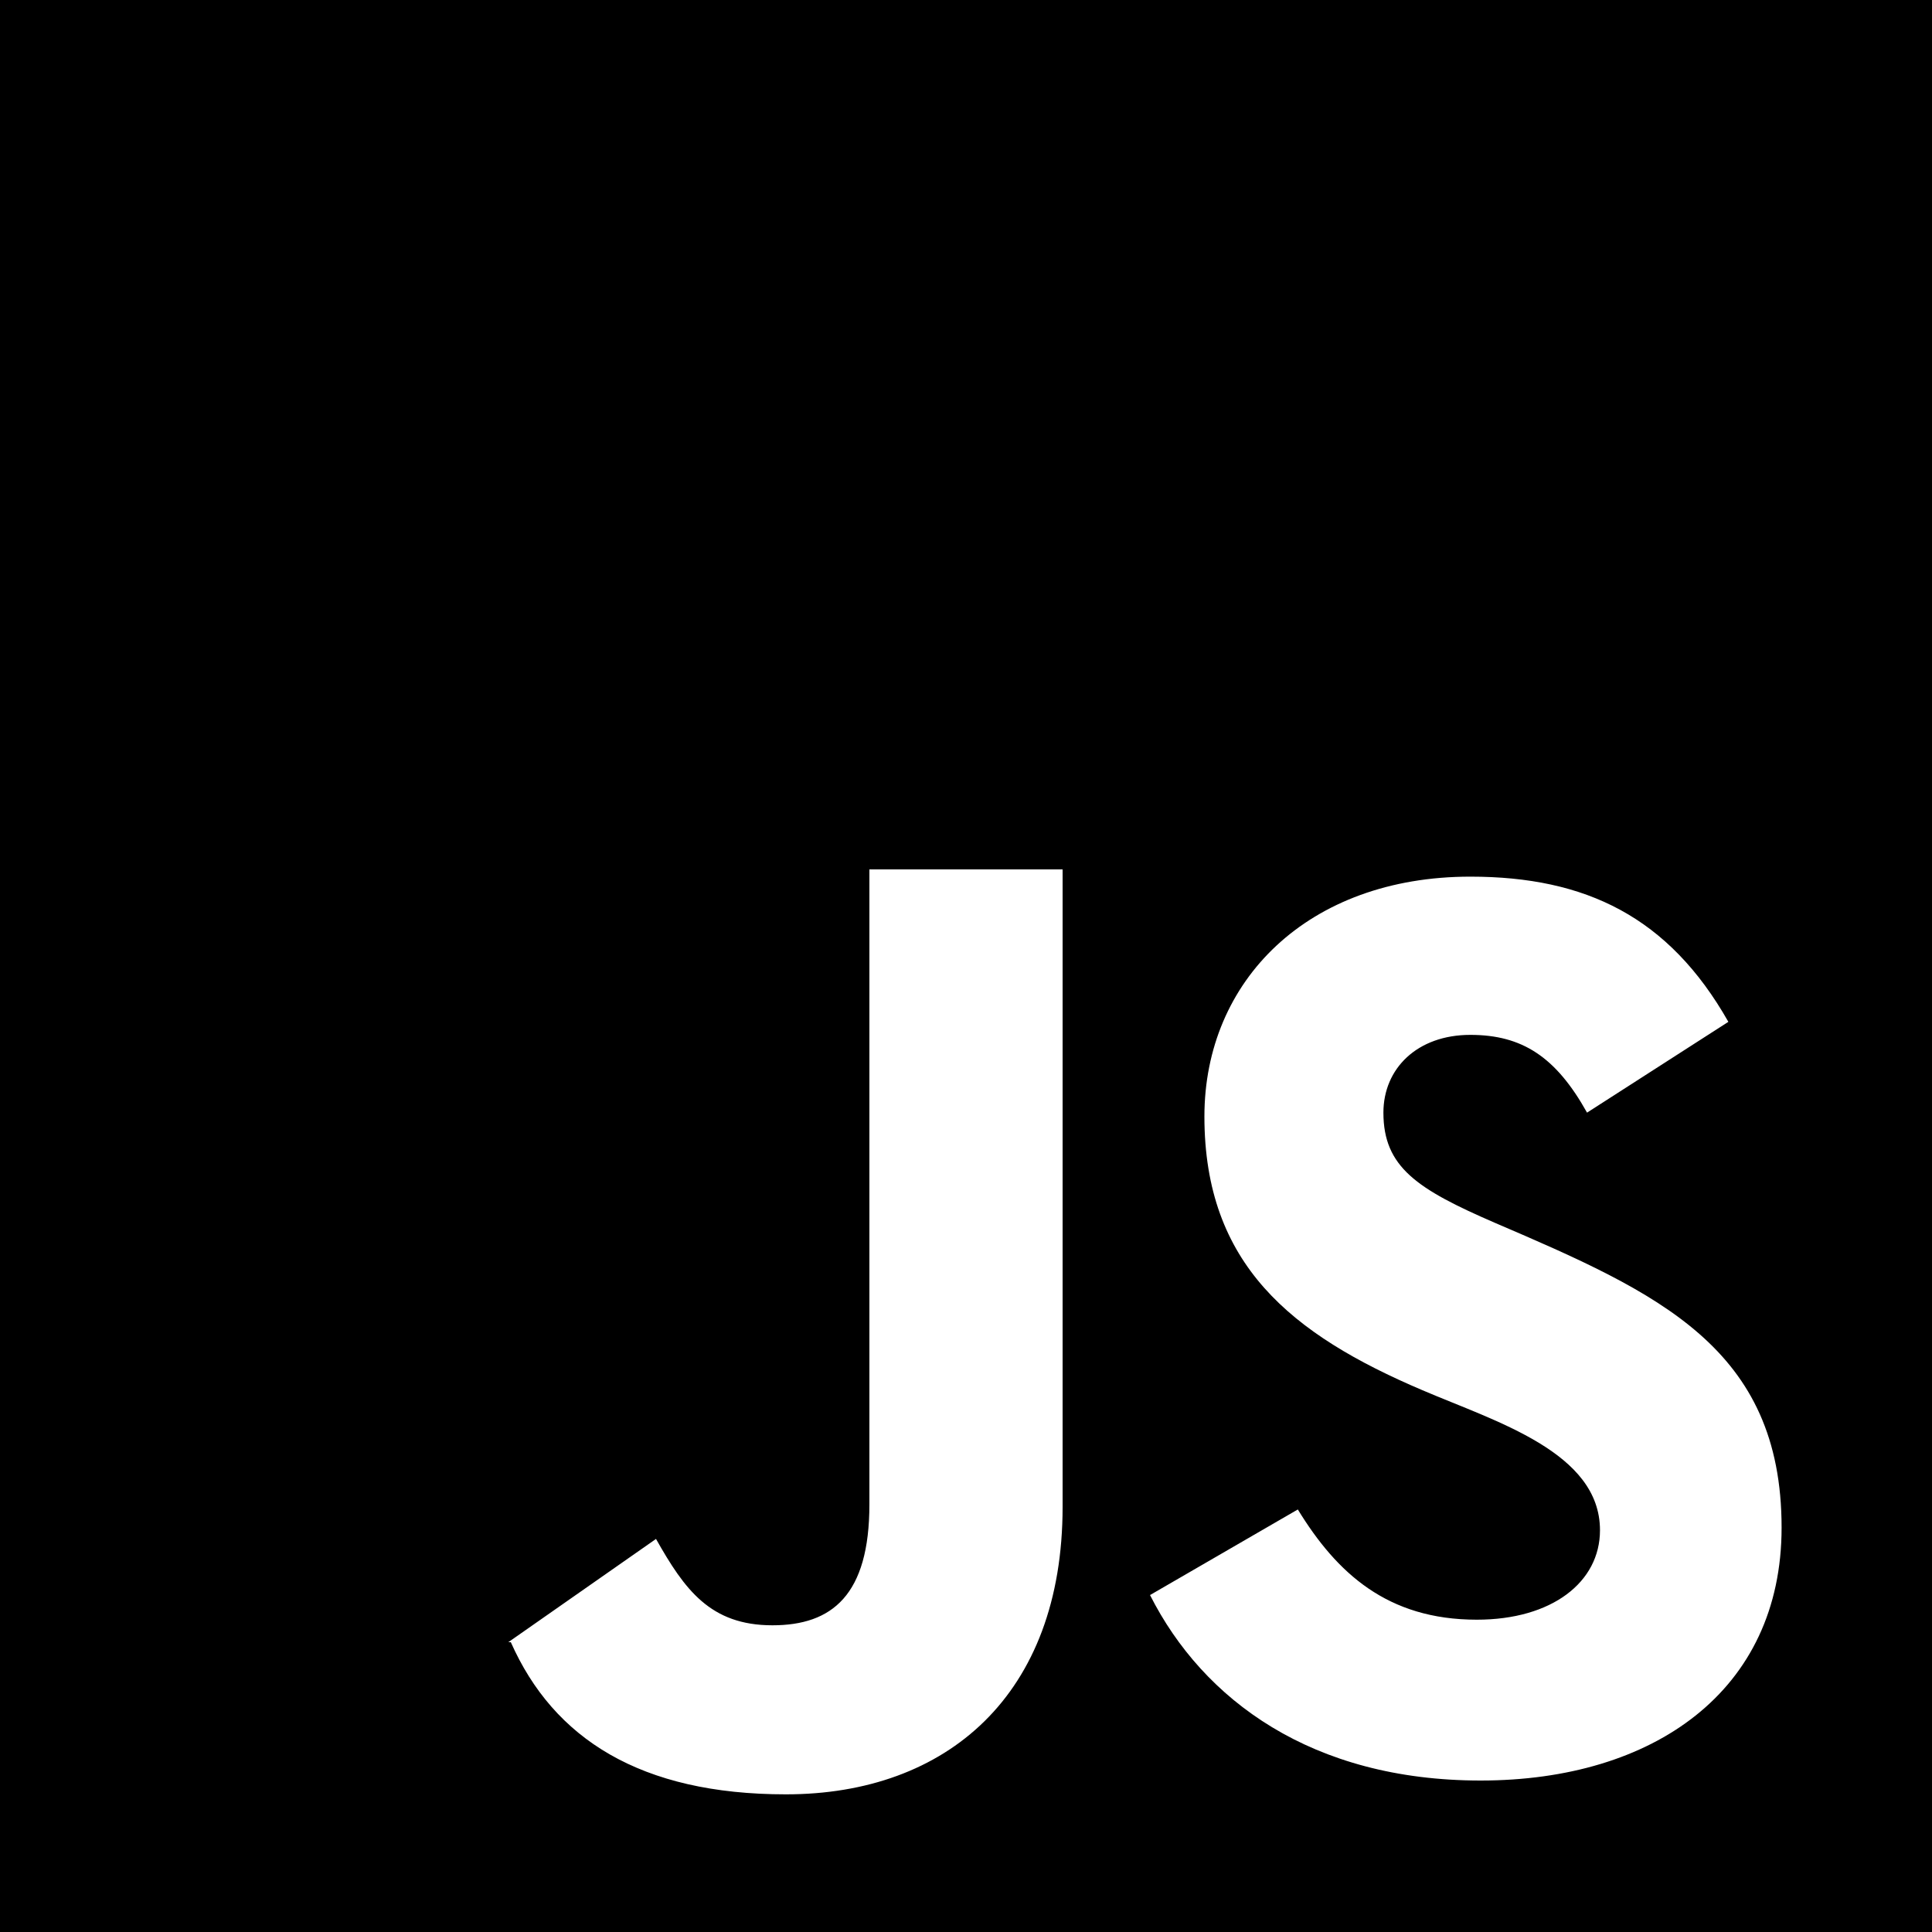
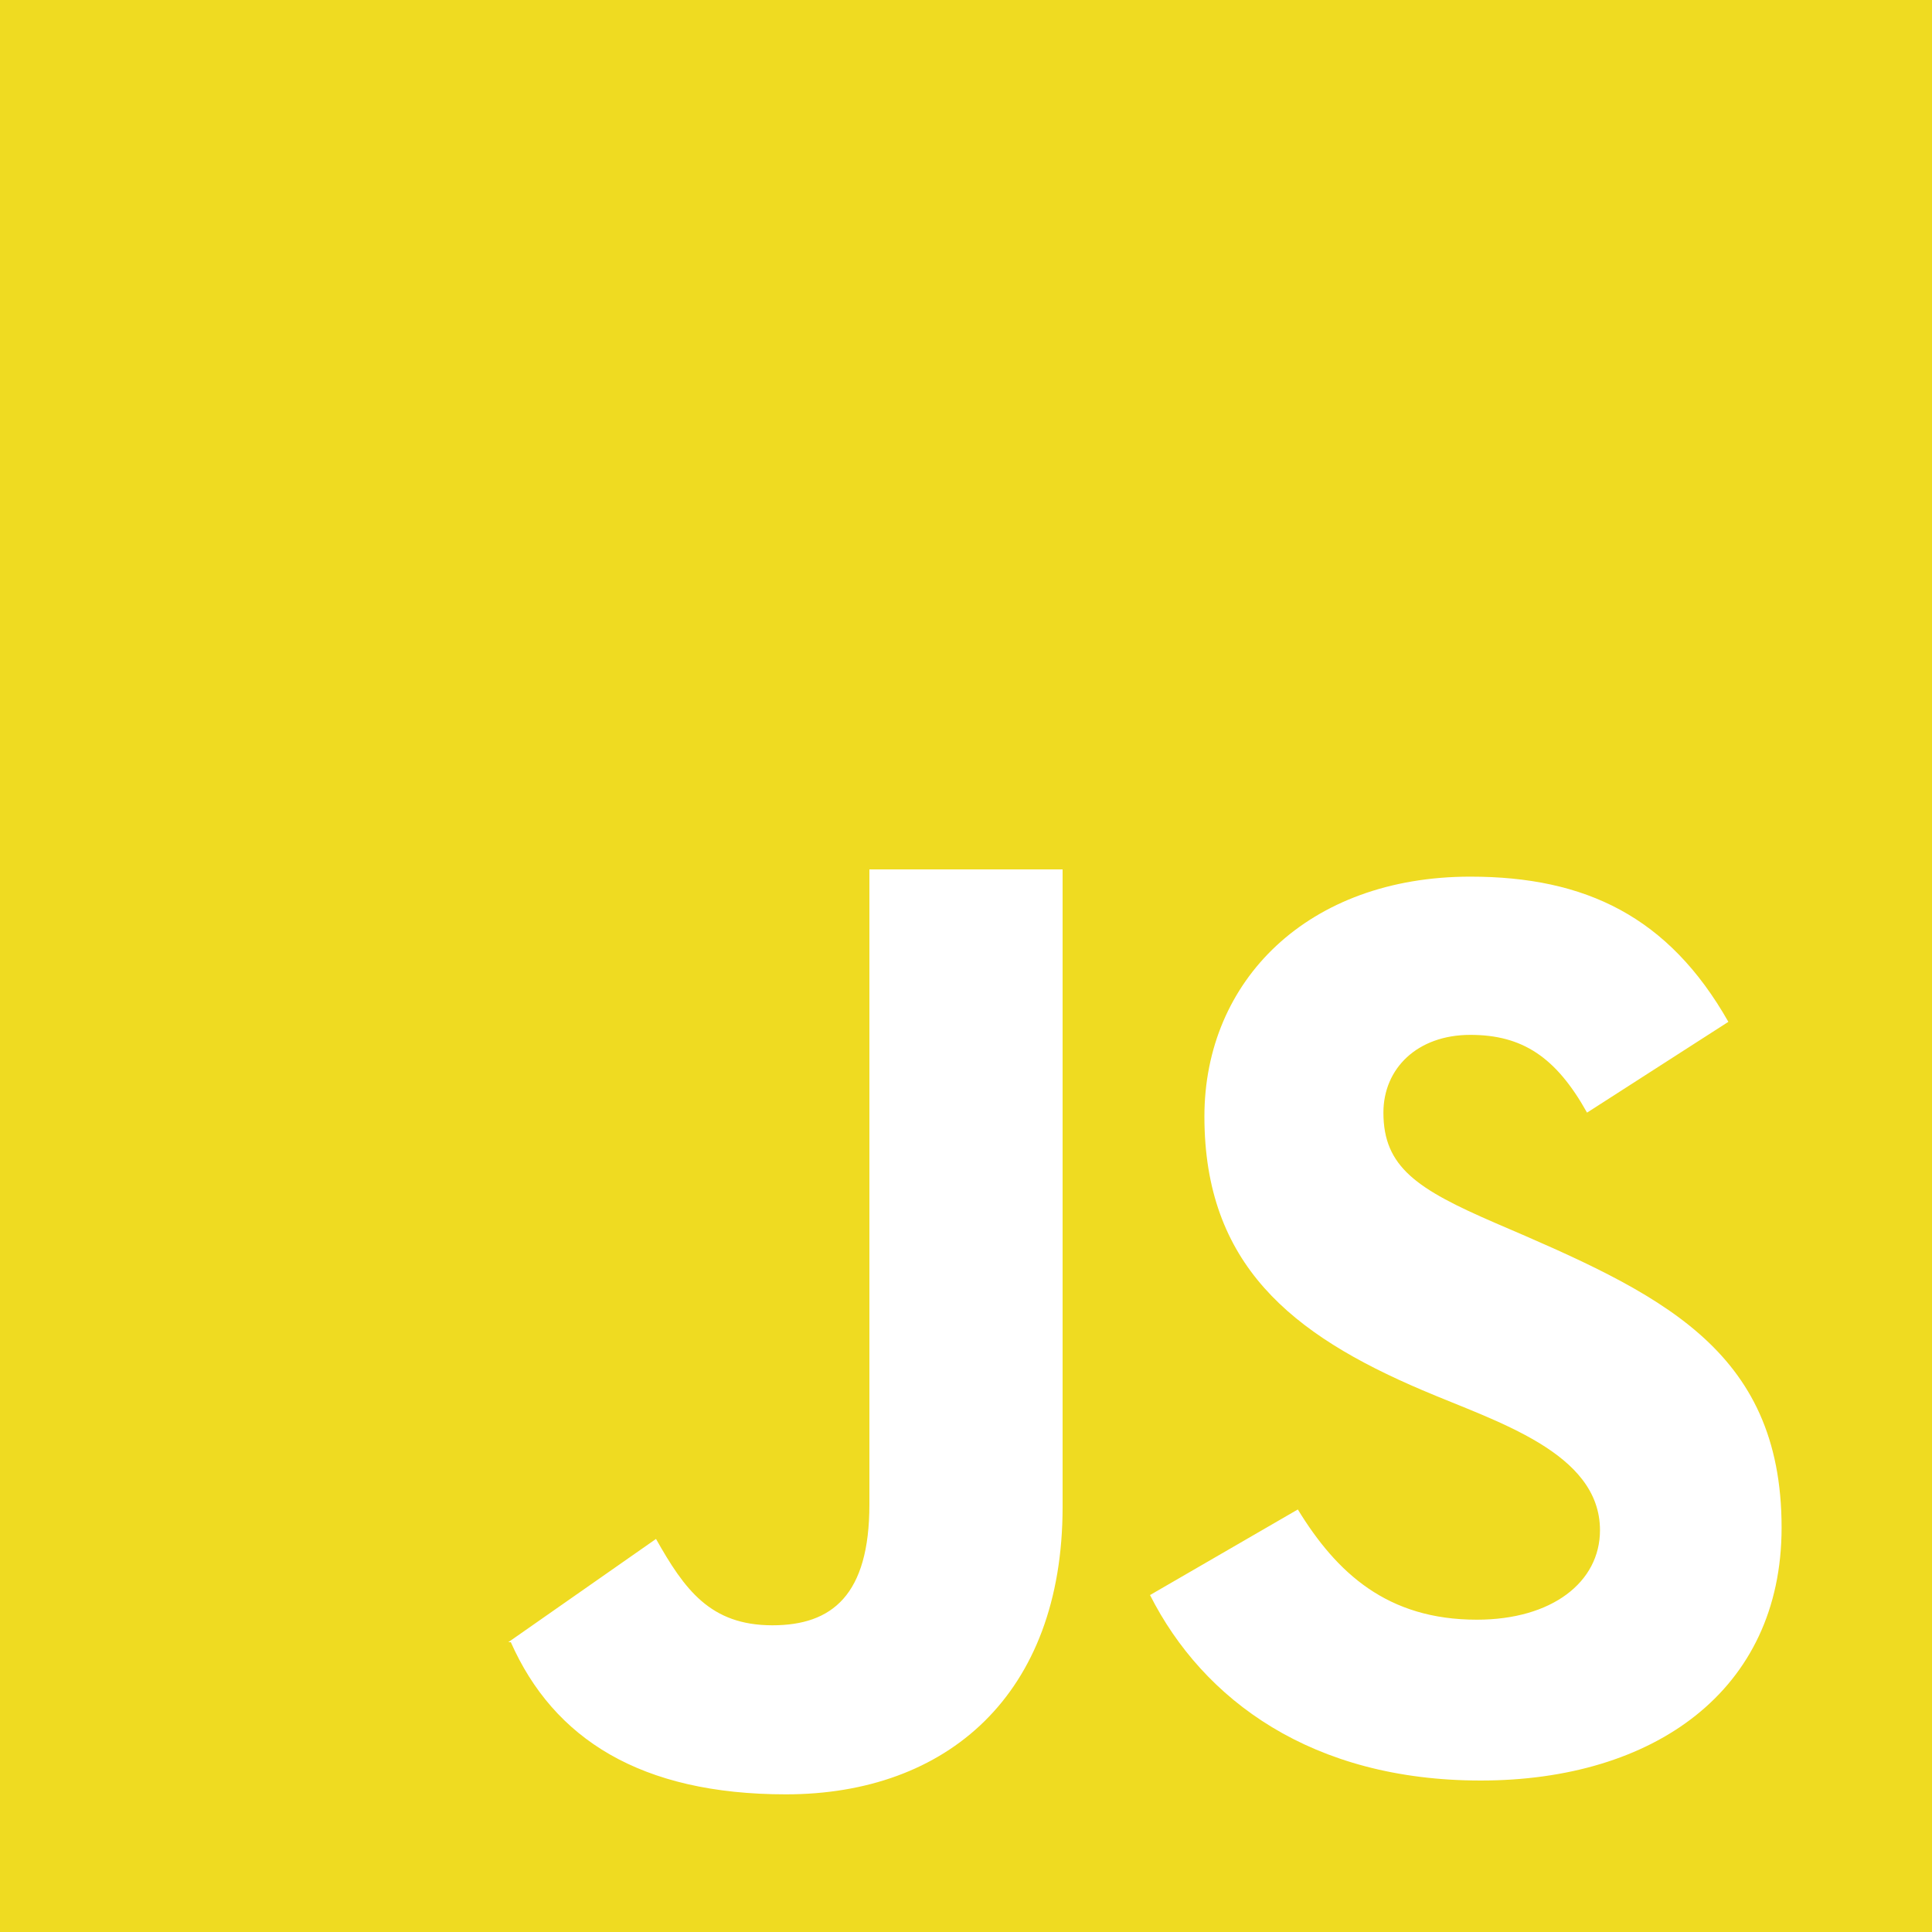
<svg xmlns="http://www.w3.org/2000/svg" width="800px" height="800px" viewBox="0 0 20 20" version="1.1">
  <defs>

</defs>
  <g id="Page-1" stroke="none" stroke-width="1" fill="none" fill-rule="evenodd">
-     <g id="Dribbble-Light-Preview" transform="translate(-420, -7479)" fill="#000000">
+     <g id="Dribbble-Light-Preview" transform="translate(-420, -7479)" fill="#efdb21">
      <g id="icons" transform="translate(56, 160)">
        <path d="M379.328,7337.432 C377.583,7337.432 376.455,7336.6 375.905,7335.512 L375.905,7335.512 L377.435,7334.626 C377.838,7335.284 378.361,7335.767 379.288,7335.767 C380.066,7335.767 380.563,7335.378 380.563,7334.841 C380.563,7334.033 379.485,7333.717 378.724,7333.391 C377.368,7332.814 376.468,7332.089 376.468,7330.558 C376.468,7329.149 377.542,7328.075 379.221,7328.075 C380.415,7328.075 381.275,7328.491 381.892,7329.578 L380.429,7330.518 C380.107,7329.941 379.758,7329.713 379.221,7329.713 C378.67,7329.713 378.321,7330.062 378.321,7330.518 C378.321,7331.082 378.67,7331.31 379.476,7331.659 C381.165,7332.383 382.443,7332.952 382.443,7334.814 C382.443,7336.506 381.114,7337.432 379.328,7337.432 L379.328,7337.432 Z M375,7334.599 C375,7336.546 373.801,7337.575 372.136,7337.575 C370.632,7337.575 369.731,7337 369.288,7336 L369.273,7336 L369.266,7336 L369.262,7336 L370.791,7334.931 C371.086,7335.454 371.352,7335.825 371.996,7335.825 C372.614,7335.825 373,7335.512 373,7334.573 L373,7328 L375,7328 L375,7334.599 Z M364,7339 L384,7339 L384,7319 L364,7319 L364,7339 Z" id="javascript-[#155]">

</path>
      </g>
    </g>
  </g>
</svg>
